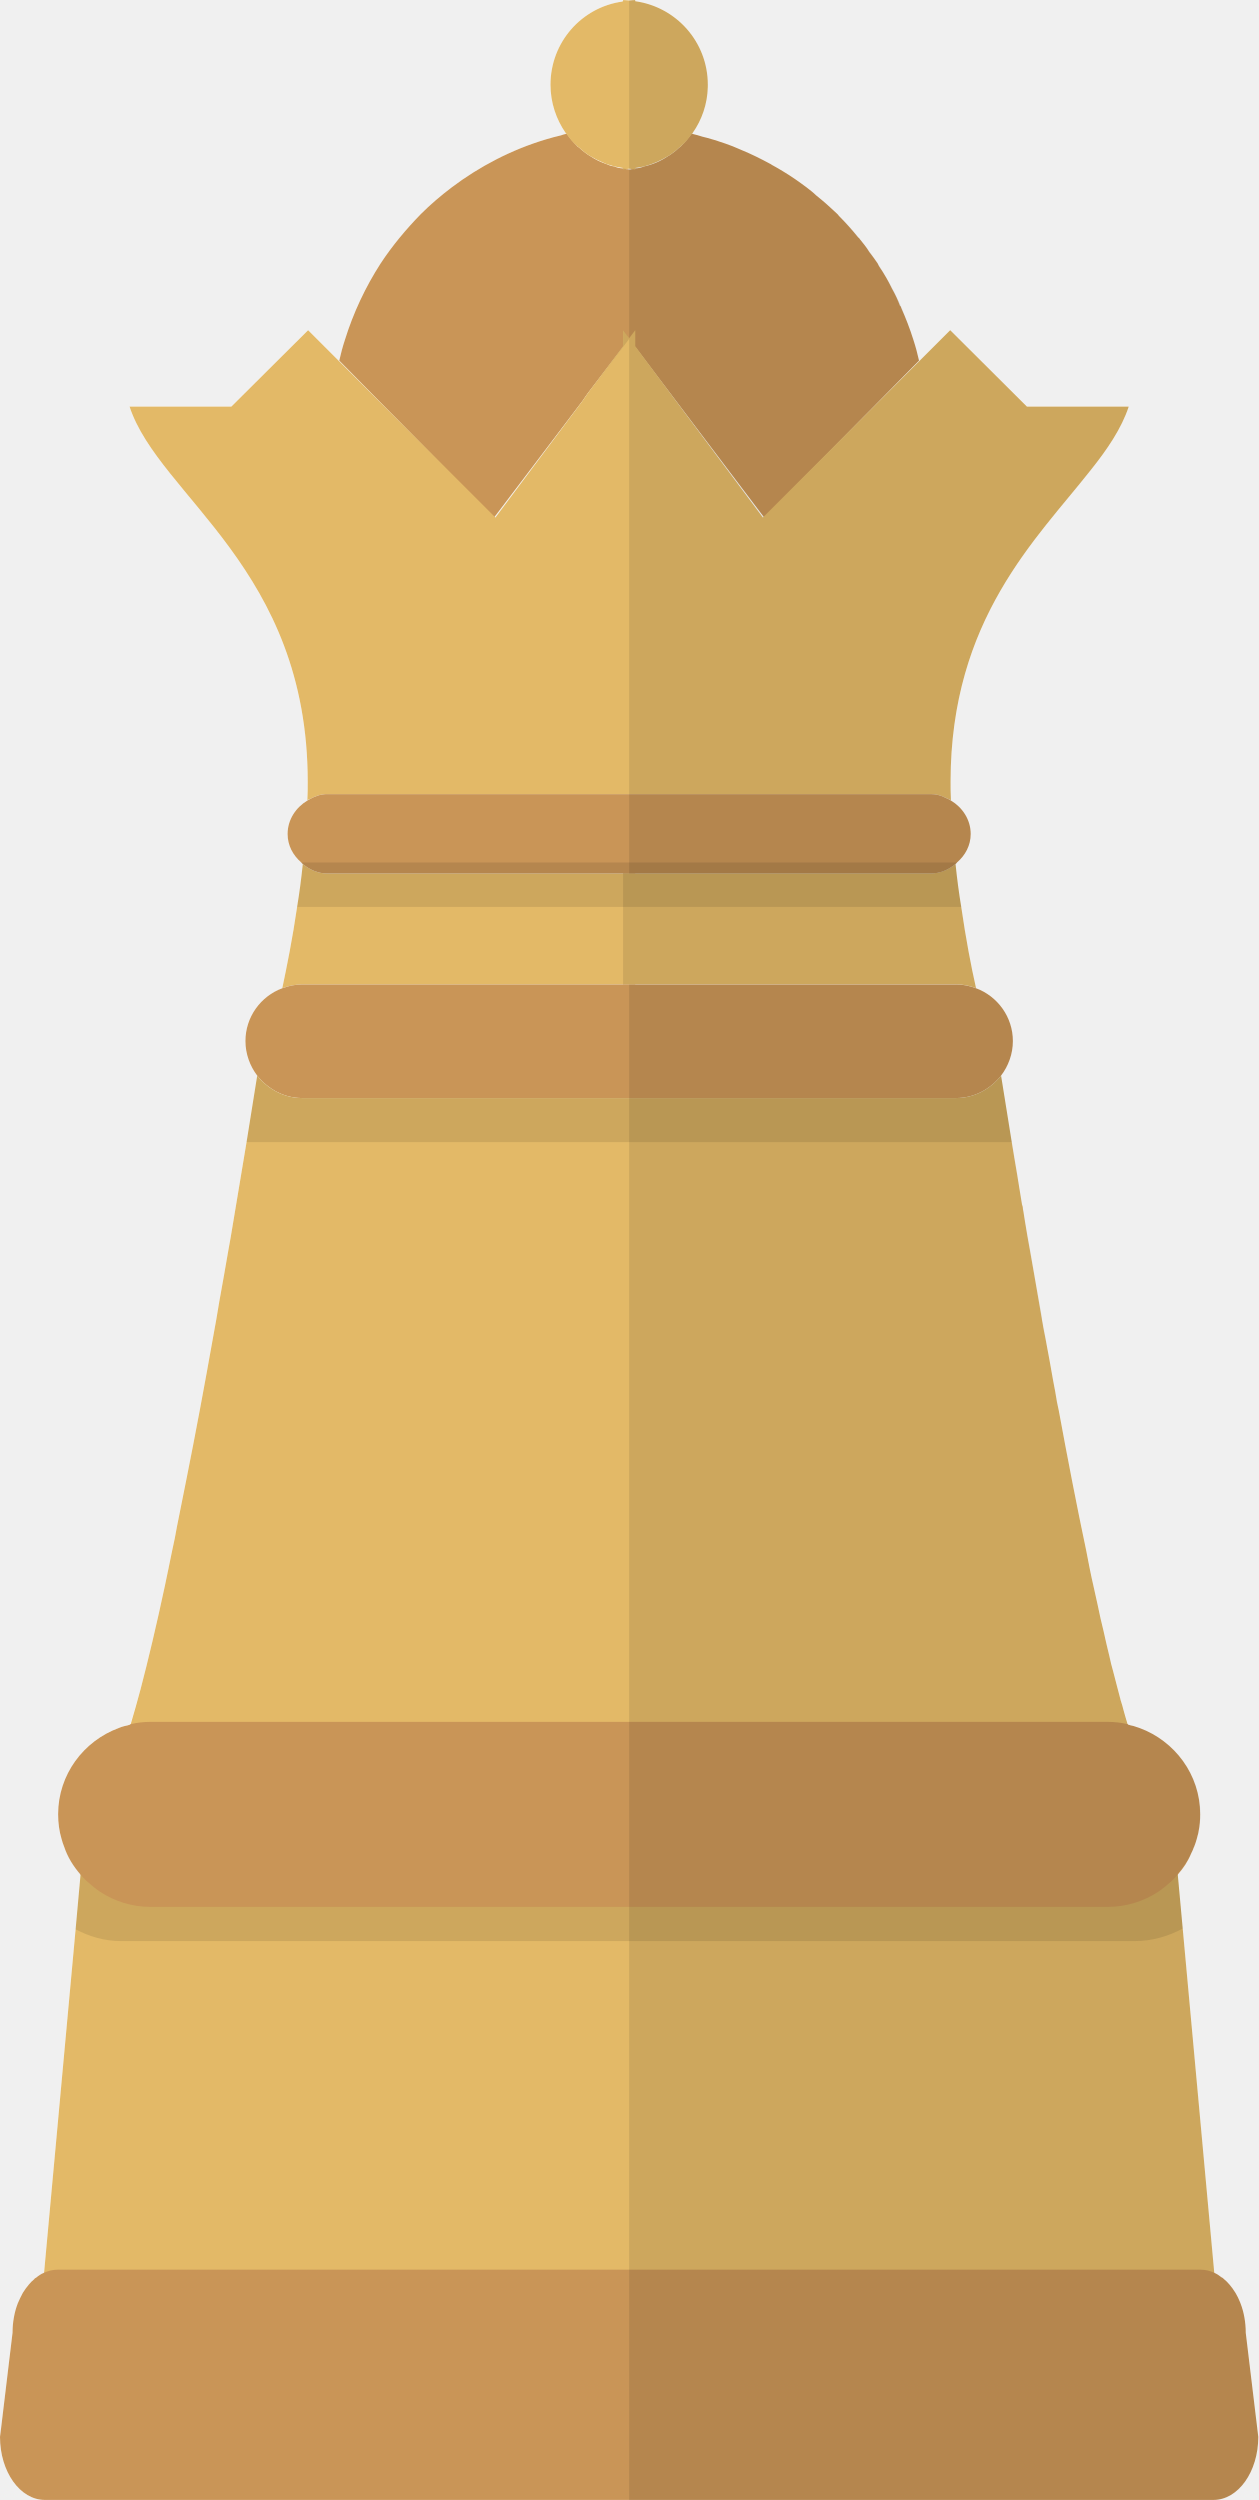
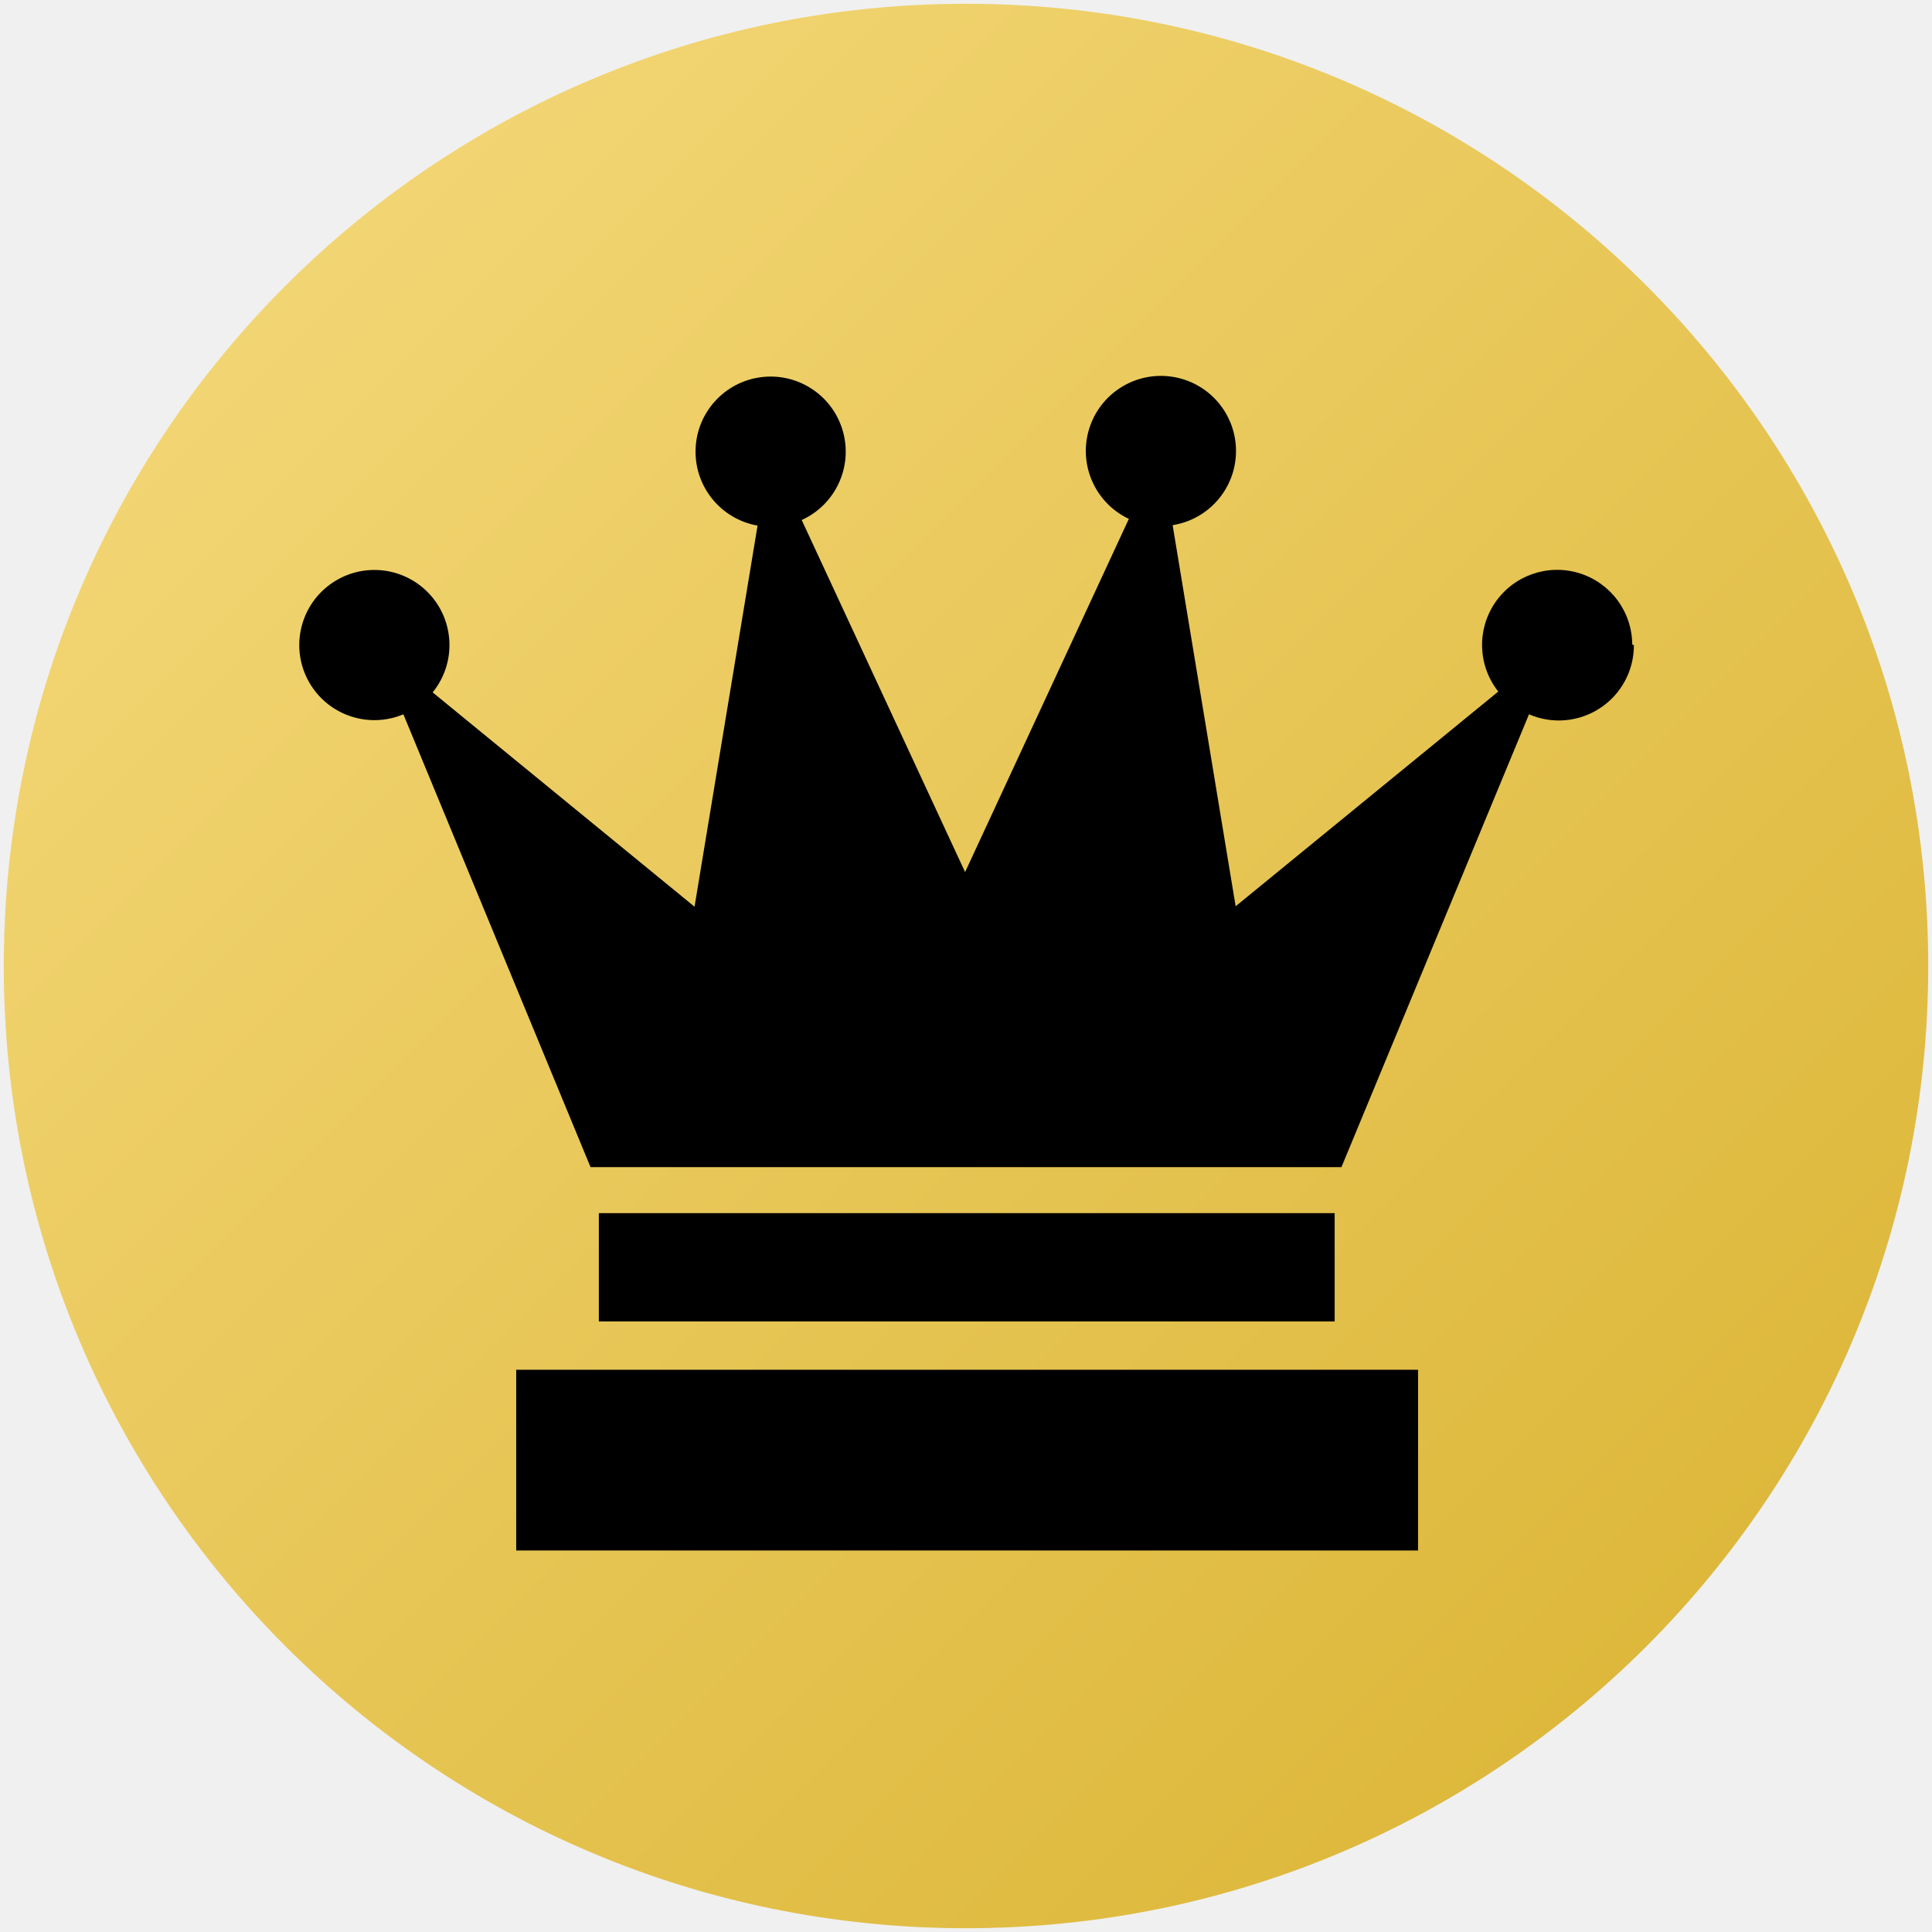
- <svg xmlns="http://www.w3.org/2000/svg" height="512" width="257.698" version="1.1" id="_x36_" viewBox="0 0 257.698 512" xml:space="preserve">
-   <defs id="defs49" />
-   <g id="g44">
-     <path style="fill:#ffffff" d="m 255.13,477.751 c 0,-2.179 -0.389,-4.28 -1.089,-6.069 -0.155,-0.467 -0.389,-0.856 -0.544,-1.245 -0.156,-0.312 -0.312,-0.545 -0.467,-0.856 -0.234,-0.389 -0.545,-0.778 -0.856,-1.167 -0.155,-0.156 -0.311,-0.389 -0.467,-0.545 -0.311,-0.467 -0.622,-0.778 -1.012,-1.089 -0.155,-0.156 -0.311,-0.311 -0.545,-0.389 -0.467,-0.389 -0.934,-0.701 -1.478,-0.934 l -6.458,-70.494 -1.012,-11.048 v -0.156 c 0.623,-0.622 1.167,-1.4 1.556,-2.179 0.155,-0.155 0.233,-0.311 0.311,-0.467 0.078,-0.078 0.078,-0.078 0.156,-0.155 0.233,-0.389 0.467,-0.778 0.622,-1.245 0.078,0 0.078,-0.078 0.078,-0.078 0.234,-0.389 0.389,-0.856 0.545,-1.245 0,-0.078 0.078,-0.156 0.078,-0.156 0.233,-0.545 0.389,-1.089 0.545,-1.634 0.078,-0.156 0.078,-0.389 0.156,-0.623 0.077,-0.156 0.077,-0.311 0.155,-0.545 0,-0.156 0.078,-0.311 0.078,-0.467 0.234,-1.089 0.311,-2.256 0.311,-3.424 0,-8.092 -5.213,-15.017 -12.449,-17.662 -0.389,-0.155 -0.778,-0.233 -1.167,-0.389 -0.389,-0.078 -0.778,-0.156 -1.167,-0.311 v -0.078 c -0.312,-0.934 -0.623,-1.867 -0.934,-2.957 -0.156,-0.623 -0.311,-1.245 -0.545,-1.867 0,-0.078 0,-0.234 -0.078,-0.312 -0.467,-1.789 -0.934,-3.657 -1.478,-5.68 -0.233,-0.934 -0.467,-2.023 -0.778,-3.112 -0.389,-1.556 -0.778,-3.268 -1.167,-5.058 -0.389,-1.79 -0.856,-3.657 -1.245,-5.525 -0.312,-1.245 -0.545,-2.567 -0.856,-3.813 -0.467,-2.412 -1.012,-4.824 -1.478,-7.314 -1.945,-9.103 -3.812,-18.829 -5.602,-28.555 -0.156,-0.623 -0.234,-1.167 -0.389,-1.789 -0.234,-1.478 -0.467,-2.879 -0.778,-4.357 -0.233,-1.478 -0.545,-2.957 -0.778,-4.435 -0.234,-1.4 -0.467,-2.801 -0.778,-4.124 -0.234,-1.401 -0.467,-2.801 -0.701,-4.201 h -0.078 c -0.156,-1.089 -0.389,-2.179 -0.545,-3.19 -0.622,-3.501 -1.167,-6.924 -1.789,-10.271 -0.234,-1.478 -0.467,-2.879 -0.701,-4.357 -0.233,-1.323 -0.467,-2.723 -0.7,-3.968 -0.078,-0.312 -0.156,-0.701 -0.156,-1.089 -0.233,-1.478 -0.467,-2.879 -0.7,-4.202 -0.156,-0.7 -0.234,-1.4 -0.389,-2.023 0,-0.156 -0.077,-0.312 -0.077,-0.467 -0.389,-2.335 -0.778,-4.513 -1.089,-6.536 -1.012,-6.302 -1.79,-11.126 -2.179,-13.616 1.478,-1.945 2.412,-4.435 2.412,-7.08 0,-4.902 -3.112,-9.182 -7.547,-10.815 -1.012,-4.435 -2.101,-10.193 -3.035,-16.651 -0.467,-2.801 -0.856,-5.758 -1.167,-8.792 0.078,-0.078 0.234,-0.156 0.311,-0.311 1.712,-1.478 2.801,-3.501 2.801,-5.835 0,-2.957 -1.712,-5.447 -4.046,-6.847 -0.155,-0.078 -0.389,-0.234 -0.545,-0.311 0.156,0.077 0.389,0.155 0.545,0.233 -0.077,-1.245 -0.077,-2.49 -0.077,-3.735 0,-33.38 17.662,-49.797 28.71,-63.88 3.501,-4.357 6.303,-8.559 7.781,-12.994 H 210.313 L 194.596,67.626 177.634,84.59 188.216,73.853 c -0.312,-1.4 -0.7,-2.879 -1.167,-4.279 -0.389,-1.4 -0.856,-2.801 -1.4,-4.124 -0.311,-0.856 -0.623,-1.634 -1.089,-2.412 0,-0.155 -0.078,-0.311 -0.233,-0.389 -0.234,-0.623 -0.623,-1.323 -0.934,-1.945 -0.234,-0.545 -0.467,-1.012 -0.701,-1.556 -0.778,-1.634 -1.634,-3.112 -2.645,-4.59 -0.623,-1.011 -1.323,-2.023 -2.023,-2.957 -0.545,-0.934 -1.245,-1.789 -1.945,-2.646 -0.078,-0.155 -0.156,-0.233 -0.311,-0.311 -1.245,-1.556 -2.567,-3.035 -3.968,-4.435 -0.078,-0.156 -0.234,-0.311 -0.311,-0.389 -1.556,-1.478 -3.112,-2.957 -4.824,-4.279 -0.467,-0.389 -1.011,-0.778 -1.478,-1.167 -1.556,-1.167 -3.112,-2.256 -4.668,-3.19 -0.856,-0.545 -1.712,-1.012 -2.568,-1.478 0,-0.078 0,-0.078 -0.078,-0.078 -2.023,-1.089 -4.046,-2.101 -6.147,-2.957 -0.545,-0.234 -1.089,-0.467 -1.634,-0.701 -0.934,-0.389 -1.945,-0.7 -2.879,-1.011 -0.389,-0.155 -0.856,-0.311 -1.245,-0.389 -0.701,-0.233 -1.323,-0.389 -2.023,-0.545 -0.701,-0.233 -1.478,-0.467 -2.179,-0.622 0.078,-0.078 0.078,-0.078 0.078,-0.156 1.867,-2.646 3.035,-5.913 3.112,-9.415 v -0.467 c 0,-8.792 -6.458,-15.95 -14.861,-17.117 V 0.013 c -0.467,0 -0.856,0.078 -1.245,0.078 -0.389,0 -0.778,-0.078 -1.245,-0.078 v 0.234 c -0.077,0 -0.077,0 -0.155,0.077 -8.325,1.167 -14.706,8.325 -14.706,17.04 0,3.657 1.167,7.081 3.113,9.882 0,0.078 0.077,0.078 0.155,0.156 -0.389,0.078 -0.7,0.155 -1.089,0.311 -1.09,0.234 -2.101,0.545 -3.19,0.856 -7.003,2.101 -13.538,5.524 -19.218,9.804 -2.257,1.712 -4.357,3.501 -6.302,5.447 -3.035,3.112 -5.836,6.458 -8.248,10.115 -3.113,4.746 -5.602,10.037 -7.314,15.639 -0.467,1.401 -0.856,2.879 -1.167,4.279 L 80.064,84.59 63.102,67.628 47.384,83.267 H 26.532 c 6.069,18.44 36.492,33.068 36.492,76.874 0,1.245 0,2.49 -0.078,3.735 0.156,-0.078 0.389,-0.233 0.545,-0.233 -0.155,0.077 -0.389,0.233 -0.545,0.311 -2.334,1.4 -4.046,3.89 -4.046,6.847 0,2.334 1.089,4.357 2.801,5.835 0.078,0.155 0.233,0.233 0.311,0.311 -0.311,3.035 -0.7,5.991 -1.167,8.792 -0.934,6.458 -2.101,12.216 -3.035,16.651 -4.435,1.634 -7.548,5.913 -7.548,10.815 0,2.645 0.934,5.135 2.412,7.08 -0.389,2.49 -1.167,7.314 -2.179,13.616 -0.778,4.668 -1.712,10.193 -2.723,16.339 -0.312,2.023 -0.701,4.124 -1.089,6.302 -0.545,3.268 -1.167,6.614 -1.789,10.115 -0.389,2.334 -0.778,4.746 -1.245,7.158 -1.712,9.648 -3.579,19.685 -5.524,29.411 -0.622,3.19 -1.245,6.303 -1.867,9.337 -0.311,1.712 -0.622,3.424 -1.012,5.058 -0.467,2.412 -1.011,4.824 -1.478,7.158 -1.712,8.014 -3.424,15.25 -4.979,21.164 -0.778,2.645 -1.401,5.057 -2.101,7.158 v 0.078 c -0.389,0.155 -0.778,0.233 -1.167,0.311 -0.389,0.078 -0.778,0.234 -1.167,0.389 -7.236,2.646 -12.45,9.571 -12.45,17.662 0,1.789 0.234,3.501 0.701,5.058 0.156,0.544 0.311,1.089 0.545,1.634 0.778,2.023 1.945,3.89 3.346,5.525 v 0.156 l -1.012,11.204 -6.458,70.338 c -0.622,0.233 -1.167,0.623 -1.634,1.012 -0.156,0.078 -0.312,0.155 -0.389,0.311 -0.389,0.311 -0.778,0.7 -1.089,1.089 -0.467,0.545 -0.856,1.089 -1.245,1.712 -0.389,0.701 -0.7,1.401 -1.012,2.101 -0.7,1.789 -1.089,3.89 -1.089,6.069 L 0.233,497.202 0,499.07 c 0,7.158 4.124,12.916 9.181,12.916 h 239.336 c 5.057,0 9.181,-5.758 9.181,-12.916 z M 127.604,34.404 v 0.078 c -0.311,-0.078 -0.622,-0.078 -0.934,-0.233 0.312,0.077 0.623,0.077 0.934,0.155 z m -1.712,-0.311 h -0.078 c -0.233,-0.078 -0.467,-0.156 -0.7,-0.234 0.234,0.156 0.545,0.156 0.778,0.234 z m -6.536,47.929 -17.896,23.965 -0.155,-0.156 z" id="path2" />
-     <g id="g42">
-       <g id="g32">
-         <path style="fill:#e3b967" d="m 130.094,178.892 v 22.72 H 61.857 c -1.4,0 -2.801,0.312 -4.046,0.778 0.934,-4.435 2.101,-10.193 3.035,-16.651 0.467,-2.801 0.856,-5.758 1.167,-8.792 1.401,1.167 3.113,1.945 4.98,1.945 z" id="path4" />
-         <path style="fill:#c99557" d="m 188.216,73.852 -10.582,10.738 -0.856,0.856 -20.23,20.541 -0.156,-0.156 -18.829,-24.898 -8.714,-11.516 -8.481,11.126 -0.7,1.011 -0.312,0.467 -18.051,23.809 -0.156,0.156 L 80.92,85.446 80.064,84.59 69.482,73.852 c 0.311,-1.4 0.701,-2.879 1.167,-4.279 1.712,-5.524 4.201,-10.815 7.314,-15.639 2.412,-3.657 5.213,-7.002 8.248,-10.115 1.945,-1.945 4.046,-3.735 6.302,-5.447 5.68,-4.279 12.215,-7.703 19.218,-9.804 1.089,-0.311 2.101,-0.622 3.19,-0.856 0.389,-0.156 0.7,-0.233 1.089,-0.311 h 0.078 c 0.623,0.856 1.323,1.712 2.101,2.49 0.078,0.155 0.233,0.233 0.389,0.311 0.467,0.467 0.934,0.856 1.4,1.167 0.311,0.233 0.623,0.467 0.934,0.622 1.011,0.701 2.179,1.245 3.346,1.634 0.467,0.233 1.012,0.389 1.556,0.467 0.545,0.233 1.167,0.389 1.789,0.389 0.156,0.078 0.39,0.078 0.623,0.156 0,0 0.078,0 0.156,0 0.156,0 0.311,0.078 0.467,0.078 0.156,0 0.389,0 0.545,-0.078 0,0 0,0 0.078,0 0.233,0 0.389,-0.078 0.622,-0.156 0.623,0 1.245,-0.156 1.79,-0.389 1.789,-0.389 3.424,-1.089 4.902,-2.101 0.311,-0.155 0.622,-0.389 0.934,-0.622 0.467,-0.312 0.934,-0.701 1.4,-1.167 0.155,-0.078 0.311,-0.156 0.389,-0.311 0.778,-0.778 1.478,-1.634 2.101,-2.49 h 0.155 c 0.7,0.155 1.478,0.389 2.179,0.622 0.7,0.156 1.323,0.312 2.023,0.545 0.389,0.078 0.856,0.234 1.245,0.389 0.934,0.312 1.945,0.623 2.879,1.011 0.545,0.234 1.089,0.467 1.634,0.701 2.101,0.856 4.124,1.867 6.147,2.957 h 0.078 v 0.078 c 0.856,0.467 1.712,0.934 2.568,1.478 1.556,0.934 3.112,2.023 4.668,3.19 0.7,0.545 1.323,1.012 1.945,1.634 1.478,1.167 2.957,2.49 4.357,3.813 0.078,0.078 0.234,0.233 0.311,0.389 1.4,1.401 2.723,2.879 3.968,4.435 0.156,0.078 0.234,0.156 0.311,0.311 0.7,0.856 1.4,1.712 1.945,2.646 0.622,0.778 1.167,1.556 1.712,2.334 0.078,0.234 0.234,0.467 0.312,0.623 1.011,1.478 1.867,2.957 2.645,4.59 0.623,1.089 1.167,2.257 1.634,3.501 0.155,0.078 0.233,0.234 0.233,0.389 0.934,2.101 1.79,4.28 2.49,6.536 0.467,1.401 0.856,2.879 1.167,4.279 z" id="path6" />
-         <path style="fill:#e3b967" d="m 199.894,202.373 c -1.245,-0.467 -2.646,-0.778 -4.046,-0.778 H 127.61 v -22.72 h 63.024 c 1.945,0 3.657,-0.778 5.057,-1.945 0.311,3.035 0.701,5.991 1.167,8.792 0.935,6.458 2.024,12.216 3.036,16.651 z" id="path8" />
-         <path style="fill:#e3b967" d="m 223.385,96.261 c -11.048,14.083 -28.71,30.5 -28.71,63.88 0,1.245 0,2.49 0.077,3.735 -0.155,-0.078 -0.389,-0.156 -0.545,-0.233 -0.233,-0.156 -0.467,-0.234 -0.7,-0.311 -0.856,-0.467 -1.867,-0.7 -2.879,-0.7 H 66.992 c -1.245,0 -2.412,0.389 -3.501,1.011 -0.155,0 -0.389,0.155 -0.545,0.233 0.078,-1.245 0.078,-2.49 0.078,-3.735 0,-43.806 -30.423,-58.434 -36.492,-76.874 h 20.852 l 15.717,-15.639 17.819,17.818 20.386,20.385 0.155,0.156 17.896,-23.965 0.312,-0.467 0.7,-1.011 7.236,-9.648 v -3.268 l 1.245,1.634 1.245,-1.634 v 3.268 l 7.47,10.037 18.674,25.054 0.155,-0.156 20.385,-20.385 0.856,-0.856 16.962,-16.962 15.717,15.639 h 20.852 c -1.478,4.435 -4.28,8.637 -7.781,12.994 z" id="path10" />
-         <path style="fill:#e3b967" d="m 144.955,17.364 v 0.467 c -0.078,3.501 -1.245,6.769 -3.112,9.415 0,0.078 0,0.078 -0.078,0.156 h -0.078 c -0.622,0.934 -1.323,1.789 -2.178,2.49 -0.078,0.155 -0.234,0.233 -0.389,0.311 -0.467,0.467 -0.934,0.856 -1.4,1.167 -0.312,0.233 -0.623,0.467 -0.934,0.622 -1.556,0.934 -3.19,1.634 -4.902,2.101 -0.623,0.078 -1.167,0.233 -1.79,0.311 v 0.312 c -0.233,0 -0.467,-0.078 -0.622,-0.078 -0.078,0 -0.078,0 -0.078,0 -0.234,-0.078 -0.389,-0.078 -0.545,-0.078 -0.156,0 -0.311,0 -0.467,0.078 -0.078,0 -0.156,0 -0.156,0 -0.233,0 -0.467,0.078 -0.623,0.078 v -0.312 c -0.311,-0.078 -0.622,-0.078 -0.934,-0.155 -0.233,-0.078 -0.545,-0.078 -0.778,-0.156 h -0.078 c -0.233,-0.078 -0.467,-0.156 -0.7,-0.234 -0.311,-0.077 -0.545,-0.155 -0.856,-0.233 -0.545,-0.234 -1.012,-0.467 -1.556,-0.701 -0.545,-0.233 -1.011,-0.467 -1.478,-0.778 -0.078,0 -0.156,-0.078 -0.312,-0.156 -0.311,-0.155 -0.623,-0.389 -0.934,-0.622 -0.467,-0.312 -0.934,-0.701 -1.4,-1.167 -0.156,-0.078 -0.311,-0.156 -0.389,-0.311 -0.856,-0.7 -1.556,-1.556 -2.179,-2.49 -0.078,-0.078 -0.155,-0.078 -0.155,-0.156 -1.945,-2.801 -3.113,-6.225 -3.113,-9.882 0,-8.714 6.38,-15.873 14.706,-17.04 0.078,-0.077 0.078,-0.077 0.155,-0.077 V 0.013 c 0.467,0 0.856,0.078 1.245,0.078 0.389,0 0.778,-0.078 1.245,-0.078 v 0.234 c 8.405,1.167 14.863,8.325 14.863,17.117 z" id="path12" />
-         <path style="fill:#c99557" d="m 198.798,170.801 c 0,2.334 -1.089,4.357 -2.801,5.835 -0.078,0.155 -0.234,0.233 -0.311,0.311 -1.4,1.167 -3.112,1.945 -5.057,1.945 H 66.992 c -1.867,0 -3.579,-0.778 -4.98,-1.945 -0.078,-0.078 -0.233,-0.156 -0.311,-0.311 -1.712,-1.478 -2.801,-3.501 -2.801,-5.835 0,-2.957 1.712,-5.447 4.046,-6.847 0.156,-0.078 0.389,-0.234 0.545,-0.311 1.089,-0.623 2.257,-1.011 3.501,-1.011 h 123.636 c 1.012,0 2.023,0.233 2.879,0.7 0.233,0.078 0.467,0.234 0.7,0.311 0.156,0.077 0.389,0.233 0.545,0.311 2.334,1.4 4.046,3.89 4.046,6.847 z" id="path14" />
-         <path style="fill:#c99557" d="m 207.434,213.206 c 0,2.645 -0.934,5.135 -2.412,7.08 -2.178,2.723 -5.447,4.591 -9.181,4.591 H 61.857 c -3.735,0 -7.003,-1.868 -9.181,-4.591 -1.478,-1.945 -2.412,-4.435 -2.412,-7.08 0,-4.902 3.112,-9.182 7.548,-10.815 1.245,-0.467 2.646,-0.778 4.046,-0.778 h 133.984 c 1.4,0 2.801,0.312 4.046,0.778 4.434,1.633 7.546,5.913 7.546,10.815 z" id="path16" />
-         <path style="fill:#e3b967" d="m 228.598,358.472 h -22.331 c 0.233,0.389 0.389,0.856 0.545,1.245 -1.478,-0.778 -3.112,-1.245 -4.747,-1.245 H 55.632 c -1.634,0 -3.268,0.467 -4.746,1.245 0.156,-0.389 0.312,-0.856 0.545,-1.245 H 29.1 c -1.634,0 -3.268,0.467 -4.746,1.245 0.778,-1.634 1.556,-3.89 2.412,-6.613 0.623,-2.101 1.323,-4.513 2.023,-7.158 1.556,-5.913 3.268,-13.149 4.979,-21.164 0.467,-2.334 1.012,-4.746 1.478,-7.158 0.389,-1.634 0.701,-3.346 1.012,-5.058 0.623,-3.034 1.245,-6.147 1.867,-9.337 1.945,-9.726 3.813,-19.763 5.524,-29.411 0.467,-2.412 0.856,-4.824 1.245,-7.158 0.622,-3.501 1.245,-6.847 1.789,-10.115 0.389,-2.178 0.778,-4.279 1.089,-6.302 1.012,-6.147 1.945,-11.671 2.723,-16.339 1.011,-6.302 1.789,-11.126 2.179,-13.616 2.178,2.723 5.446,4.591 9.181,4.591 h 133.984 c 3.735,0 7.003,-1.868 9.181,-4.591 0.389,2.49 1.167,7.314 2.179,13.616 0.311,2.023 0.7,4.201 1.089,6.536 0,0.155 0.077,0.311 0.077,0.467 0.312,1.867 0.623,3.813 0.934,5.758 0.078,0.155 0.078,0.311 0.156,0.467 0,0.389 0.078,0.778 0.156,1.089 0.078,0.7 0.233,1.4 0.311,2.023 0.312,2.023 0.7,4.124 1.089,6.302 0.623,3.346 1.167,6.77 1.789,10.271 0.156,1.012 0.389,2.101 0.545,3.19 0.234,1.401 0.467,2.723 0.778,4.201 0.233,1.4 0.544,2.724 0.778,4.124 0.233,1.478 0.545,2.957 0.778,4.435 0.312,1.478 0.545,2.879 0.778,4.357 0.155,0.622 0.233,1.167 0.389,1.789 1.79,9.726 3.657,19.452 5.602,28.555 0.467,2.49 0.934,4.98 1.478,7.314 0.311,1.245 0.545,2.568 0.856,3.813 0.389,1.945 0.778,3.735 1.245,5.525 0.389,1.789 0.778,3.501 1.167,5.058 0.233,1.089 0.467,2.1 0.778,3.112 0.545,2.023 1.012,3.89 1.478,5.68 0,0.156 0.078,0.234 0.078,0.312 0.233,0.623 0.389,1.245 0.545,1.867 0.311,1.089 0.545,2.023 0.856,2.957 0.856,2.801 1.634,4.98 2.412,6.613 -1.475,-0.78 -3.109,-1.247 -4.743,-1.247 z" id="path18" />
-         <path style="opacity:0.1;fill:#040000" d="M 196.853,185.74 H 60.846 c 0.467,-2.801 0.856,-5.758 1.167,-8.792 -0.078,-0.078 -0.233,-0.156 -0.311,-0.311 0.078,0 0.078,0 0.156,0 h 133.984 c 0.078,0 0.078,0 0.156,0 -0.078,0.155 -0.234,0.233 -0.311,0.311 0.31,3.034 0.699,5.991 1.166,8.792 z" id="path20" />
-         <path style="fill:#e3b967" d="M 249.14,470.437 H 8.559 l 0.467,-4.98 6.458,-70.338 1.012,-11.204 v -0.156 l 0.311,-2.957 c 0.545,0.856 1.089,1.634 1.712,2.334 1.867,2.101 4.124,3.268 6.536,3.268 h 6.38 l 0.467,-5.602 c 0.545,0.856 1.167,1.634 1.79,2.334 1.867,2.101 4.124,3.268 6.458,3.268 h 3.579 l 0.545,-5.602 c 0.545,0.856 1.089,1.634 1.712,2.334 1.867,2.101 4.124,3.268 6.536,3.268 h 6.38 l 0.545,-5.602 c 0.544,0.856 1.089,1.634 1.712,2.334 1.867,2.101 4.124,3.268 6.536,3.268 h 122.313 c 2.412,0 4.669,-1.167 6.536,-3.268 0.622,-0.7 1.167,-1.478 1.711,-2.334 l 0.545,5.602 h 6.38 c 2.412,0 4.668,-1.167 6.536,-3.268 0.623,-0.7 1.167,-1.478 1.712,-2.334 l 0.545,5.602 h 3.579 c 2.335,0 4.591,-1.167 6.458,-3.268 0.623,-0.7 1.245,-1.478 1.79,-2.334 l 0.467,5.602 h 6.38 c 2.412,0 4.669,-1.167 6.536,-3.268 0.623,-0.7 1.167,-1.478 1.712,-2.334 l 0.312,2.957 v 0.156 l 1.012,11.048 6.458,70.494 z" id="path22" />
-         <path style="fill:#c99557" d="m 257.698,499.07 c 0,7.158 -4.124,12.916 -9.181,12.916 H 9.181 C 4.124,511.986 0,506.228 0,499.07 l 0.233,-1.867 2.335,-19.452 c 0,-2.179 0.389,-4.28 1.089,-6.069 0.312,-0.7 0.623,-1.4 1.012,-2.101 0.389,-0.622 0.778,-1.167 1.245,-1.712 0.311,-0.389 0.7,-0.778 1.089,-1.089 0.078,-0.156 0.234,-0.233 0.389,-0.311 0.467,-0.389 1.012,-0.778 1.634,-1.012 0.856,-0.389 1.79,-0.623 2.724,-0.623 h 234.2 c 0.934,0 1.867,0.234 2.723,0.623 0.545,0.233 1.012,0.545 1.478,0.934 0.234,0.078 0.389,0.233 0.545,0.389 0.389,0.311 0.778,0.7 1.089,1.089 0.467,0.545 0.856,1.089 1.245,1.712 0.155,0.311 0.311,0.545 0.467,0.856 0.155,0.389 0.389,0.778 0.544,1.245 0.701,1.789 1.089,3.89 1.089,6.069 z" id="path24" />
-         <path style="opacity:0.1;fill:#040000" d="M 207.201,233.902 H 50.653 c -0.078,0 -0.156,0 -0.156,0 1.011,-6.302 1.789,-11.126 2.179,-13.616 2.178,2.723 5.446,4.591 9.181,4.591 h 133.984 c 3.735,0 7.003,-1.868 9.181,-4.591 0.389,2.49 1.168,7.314 2.179,13.616 z" id="path26" />
-         <path style="opacity:0.1;fill:#040000" d="m 242.215,394.964 c -2.879,1.556 -6.225,2.568 -9.804,2.568 H 24.743 c -3.346,0 -6.458,-0.934 -9.259,-2.412 l 1.012,-11.204 v -0.156 l 0.311,-2.957 c 0.545,0.856 1.089,1.634 1.712,2.334 1.867,2.101 4.124,3.268 6.536,3.268 h 6.38 l 0.467,-5.602 c 0.545,0.856 1.167,1.634 1.79,2.334 1.867,2.101 4.124,3.268 6.458,3.268 h 3.579 l 0.545,-5.602 c 0.545,0.856 1.089,1.634 1.712,2.334 1.867,2.101 4.124,3.268 6.536,3.268 h 6.38 l 0.545,-5.602 c 0.544,0.856 1.089,1.634 1.712,2.334 1.867,2.101 4.124,3.268 6.536,3.268 h 122.313 c 2.412,0 4.669,-1.167 6.536,-3.268 0.622,-0.7 1.167,-1.478 1.711,-2.334 l 0.545,5.602 h 6.38 c 2.412,0 4.668,-1.167 6.536,-3.268 0.623,-0.7 1.167,-1.478 1.712,-2.334 l 0.545,5.602 h 3.579 c 2.335,0 4.591,-1.167 6.458,-3.268 0.623,-0.7 1.245,-1.478 1.79,-2.334 l 0.467,5.602 h 6.38 c 2.412,0 4.669,-1.167 6.536,-3.268 0.623,-0.7 1.167,-1.478 1.712,-2.334 l 0.312,2.957 v 0.156 z" id="path28" />
-         <path style="fill:#c99557" d="m 245.793,371.544 c 0,1.167 -0.077,2.334 -0.311,3.424 0,0.156 -0.078,0.311 -0.078,0.467 -0.078,0.234 -0.078,0.389 -0.155,0.545 -0.078,0.233 -0.078,0.467 -0.156,0.623 -0.156,0.544 -0.312,1.089 -0.545,1.634 0,0 -0.078,0.078 -0.078,0.156 -0.156,0.389 -0.311,0.856 -0.545,1.245 -0.622,1.556 -1.556,2.957 -2.723,4.28 -0.312,0.389 -0.778,0.856 -1.167,1.245 -0.856,0.778 -1.789,1.556 -2.801,2.256 -2.957,1.945 -6.536,3.113 -10.348,3.113 H 30.811 c -3.812,0 -7.391,-1.167 -10.348,-3.113 -1.011,-0.7 -1.945,-1.478 -2.801,-2.256 -0.389,-0.389 -0.856,-0.856 -1.167,-1.245 -1.478,-1.712 -2.646,-3.579 -3.346,-5.68 -0.234,-0.545 -0.389,-1.089 -0.545,-1.634 -0.467,-1.556 -0.701,-3.268 -0.701,-5.058 0,-8.092 5.213,-15.017 12.45,-17.662 0.389,-0.155 0.778,-0.311 1.167,-0.389 0.389,-0.078 0.778,-0.156 1.167,-0.311 v -0.078 h 0.078 c 1.323,-0.311 2.645,-0.467 4.046,-0.467 h 196.075 c 1.4,0 2.724,0.156 4.046,0.467 h 0.078 v 0.078 c 0.389,0.155 0.778,0.233 1.167,0.311 0.389,0.156 0.778,0.234 1.167,0.389 7.236,2.643 12.449,9.568 12.449,17.66 z" id="path30" />
-       </g>
-       <g style="opacity:0.1" id="g40">
-         <path style="fill:#040000" d="m 127.626,34.716 c 0.248,0 0.482,-0.048 0.718,-0.089 -0.246,-0.029 -0.475,-0.105 -0.718,-0.145 z" id="path34" />
-         <path style="fill:#040000" d="m 128.849,162.641 v 13.978 2.256 h -1.239 v 6.847 15.872 h 1.239 1.251 65.747 c 1.4,0 2.801,0.312 4.046,0.778 -1.012,-4.435 -2.101,-10.193 -3.035,-16.651 -0.467,-2.801 -0.856,-5.758 -1.167,-8.792 0.078,-0.078 0.234,-0.156 0.311,-0.311 1.712,-1.478 2.801,-3.501 2.801,-5.835 0,-2.957 -1.712,-5.447 -4.046,-6.847 -0.404,-0.253 -0.836,-0.426 -1.262,-0.618 0.423,0.184 0.855,0.351 1.25,0.589 -0.038,-1.249 -0.068,-2.497 -0.068,-3.728 0,-43.851 30.395,-58.468 36.485,-76.891 h -20.86 l -15.683,-15.683 -6.43,6.43 -11.398,11.399 11.447,-11.598 c -5.344,-23.057 -23.496,-41.114 -46.525,-46.409 0.038,-0.053 0.09,-0.093 0.128,-0.147 1.968,-2.815 3.142,-6.225 3.142,-9.92 0,-8.749 -6.495,-15.913 -14.912,-17.111 V 0 c -0.419,0 -0.811,0.095 -1.223,0.123 v 34.44 c -0.171,0.012 -0.339,0.034 -0.505,0.063 0.173,0.021 0.33,0.086 0.505,0.102 v 34.515 l -1.223,-1.639 v 3.279 l -7.954,10.662 9.177,-12.134 v 93.202 0.028 z" id="path36" />
-         <path style="fill:#040000" d="m 255.124,477.765 c 0,-2.179 -0.389,-4.279 -1.089,-6.069 -1.129,-2.935 -3.05,-5.178 -5.349,-6.209 l -6.473,-70.542 -1.024,-11.159 c 2.842,-3.308 4.643,-7.528 4.643,-12.205 0,-8.144 -5.242,-15.063 -12.497,-17.717 -0.76,-0.278 -1.557,-0.472 -2.353,-0.663 -7.615,-24.248 -18.787,-89.204 -23.752,-119.276 -1.046,-6.337 -1.819,-11.134 -2.222,-13.649 1.514,-1.962 2.453,-4.387 2.453,-7.043 0,-4.96 -3.166,-9.185 -7.565,-10.842 -1.266,-0.477 -2.621,-0.773 -4.049,-0.773 h -65.775 -1.223 v 23.229 9.077 118.733 5.776 28.008 4.062 7.041 67.303 5.604 V 512 h 1.251 118.41 c 5.058,0 9.181,-5.758 9.181,-12.916 z" id="path38" />
-       </g>
-     </g>
-   </g>
+ <svg xmlns="http://www.w3.org/2000/svg" width="512" height="512" version="1.1" viewBox="0 0 512 512">
+   <defs>
+     <linearGradient id="a" x1="74" x2="435" y1="77" y2="438" gradientUnits="userSpaceOnUse">
+       <stop style="stop-color:#f2d573" offset="0" />
+       <stop style="stop-color:#ddb83b" offset="1" />
+     </linearGradient>
+   </defs>
+   <circle cx="256" cy="256" r="255" fill="url(#a)" />
+   <path d="m433 171a19.9 19.9 0 0 1-27.8 18.3l-49.7 120h-199l-49.6-120a19.9 19.9 0 1 1 7.76-5.81l69.4 56.8 16.7-101a19.9 19.9 0 1 1 11.7-1.48l43.3 93.3 43.4-93.6a19.9 19.9 0 1 1 11.6 1.66l16.7 101 69.6-56.9a19.9 19.9 0 1 1 35.5-12.5zm-57.2 192h-239v47.9h239zm-22.1-41.5h-195v28.7h195z" />
</svg>
